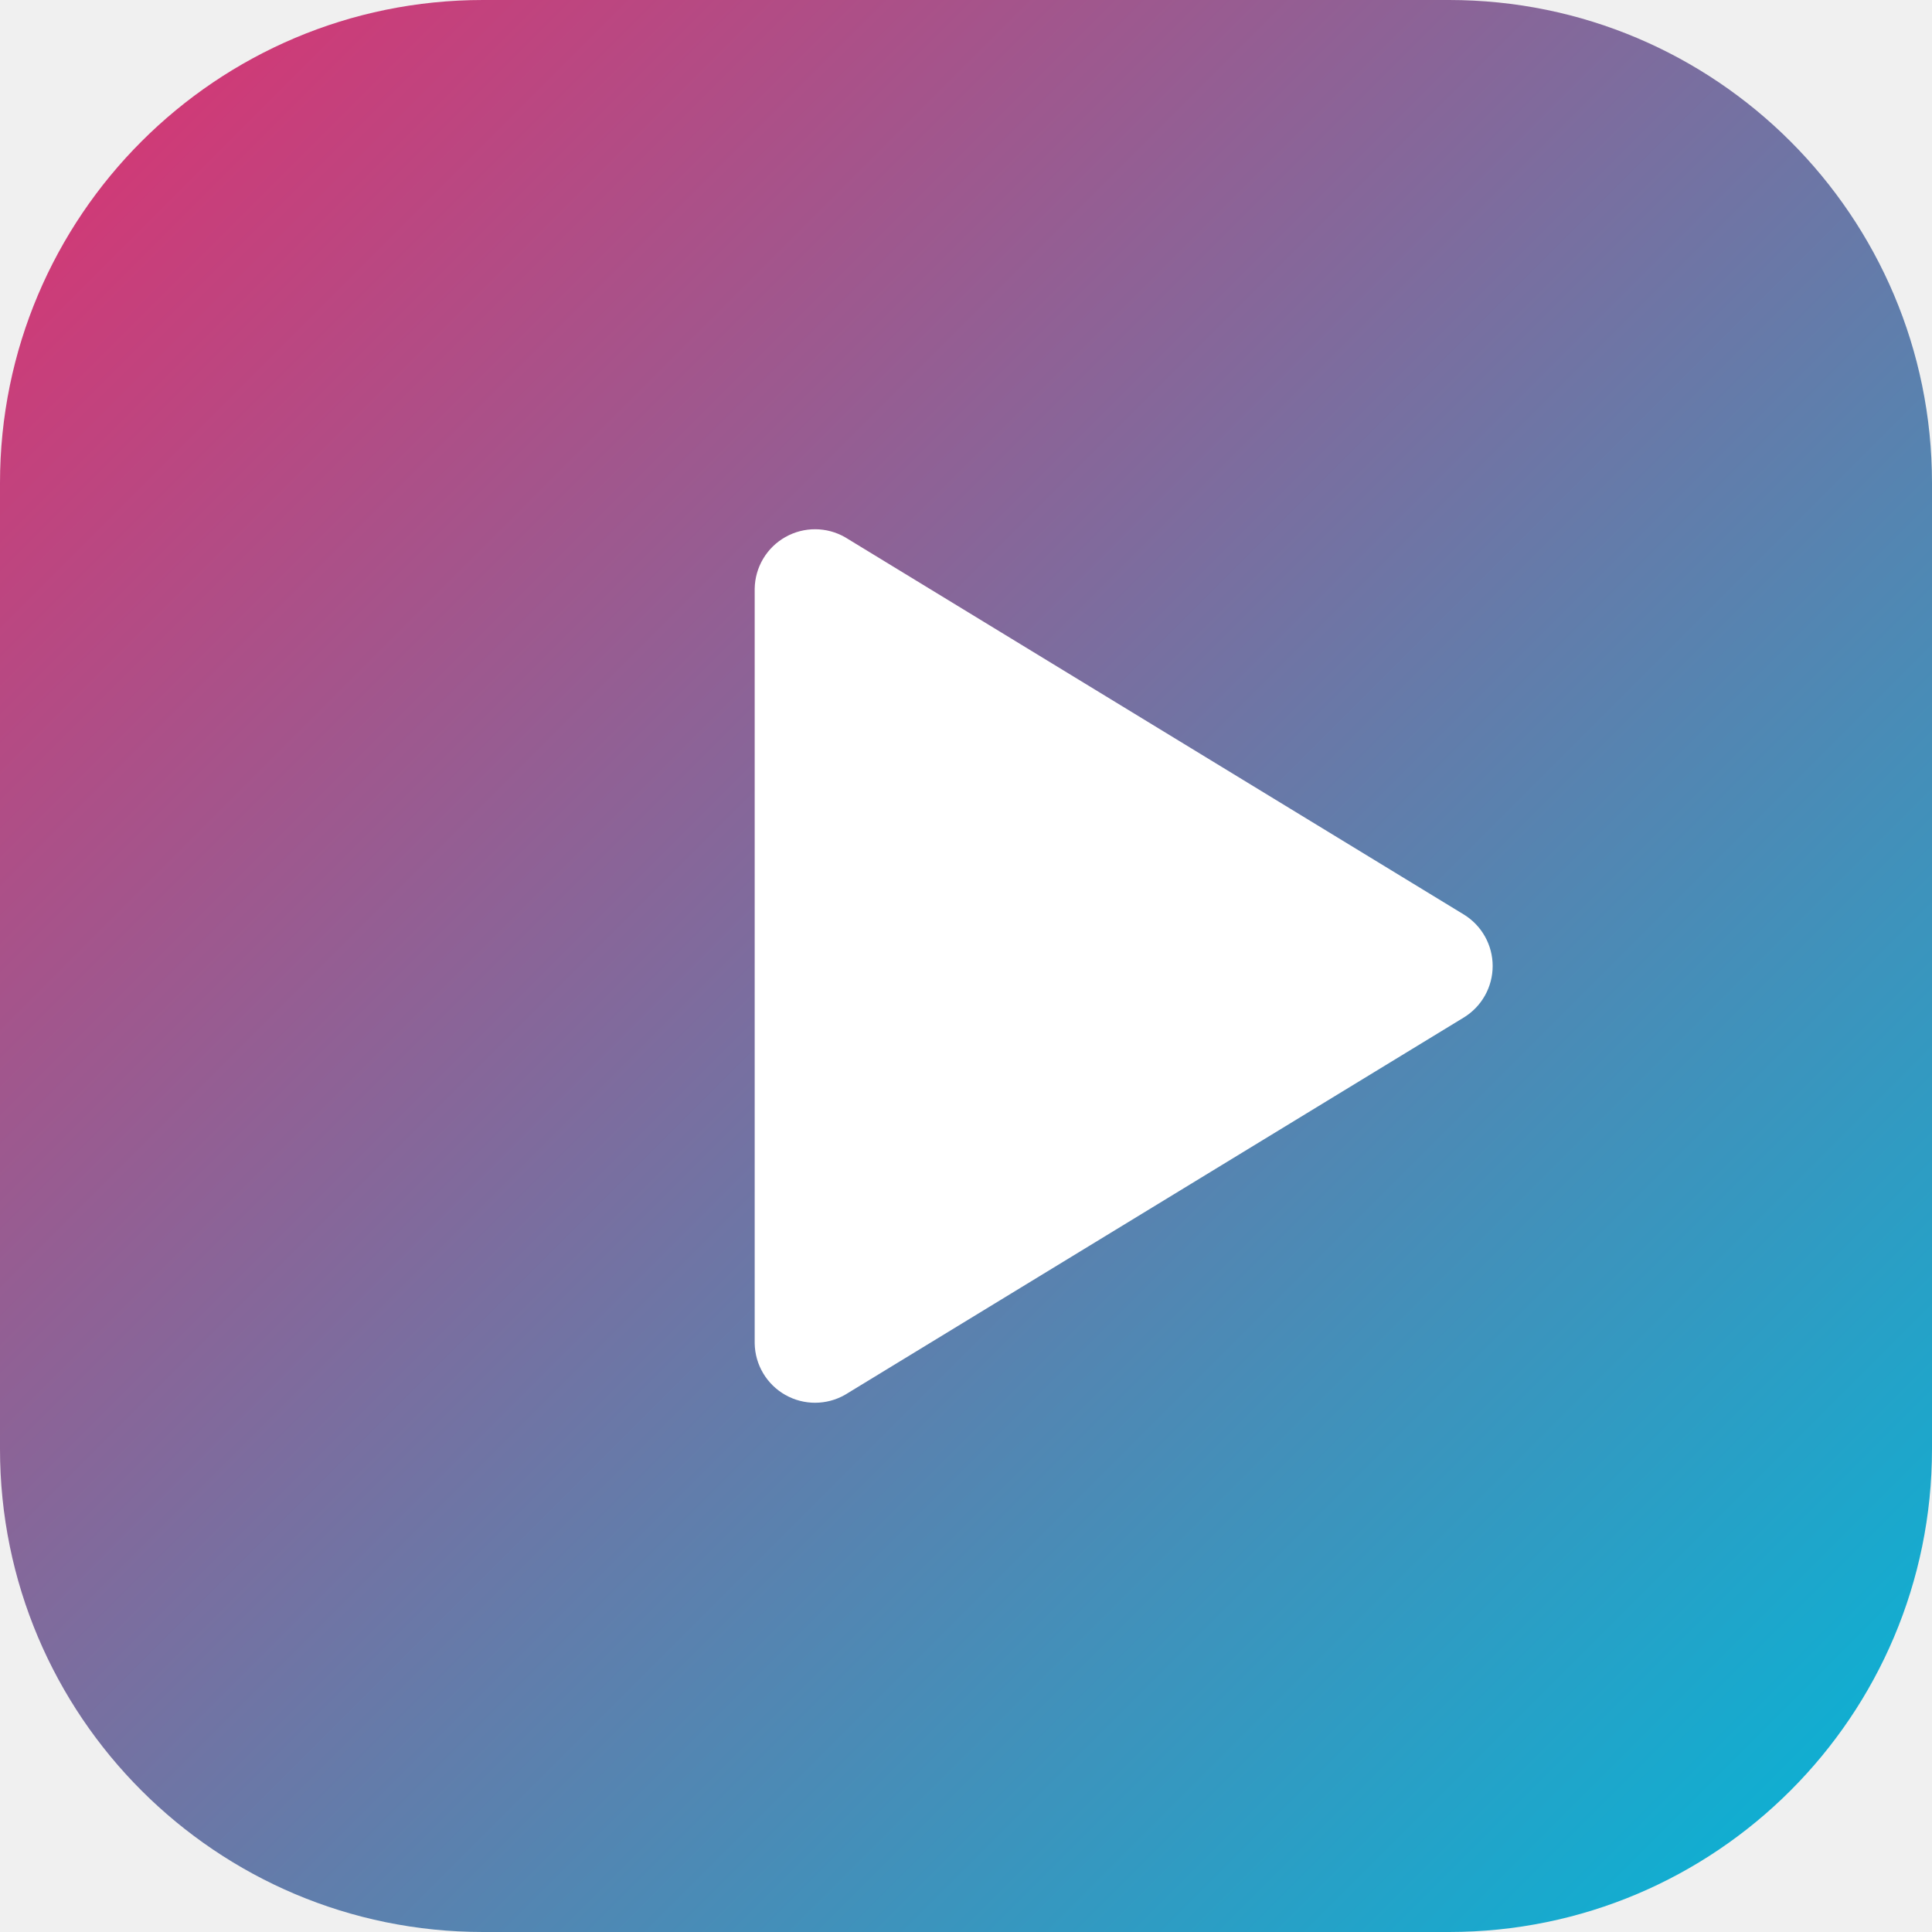
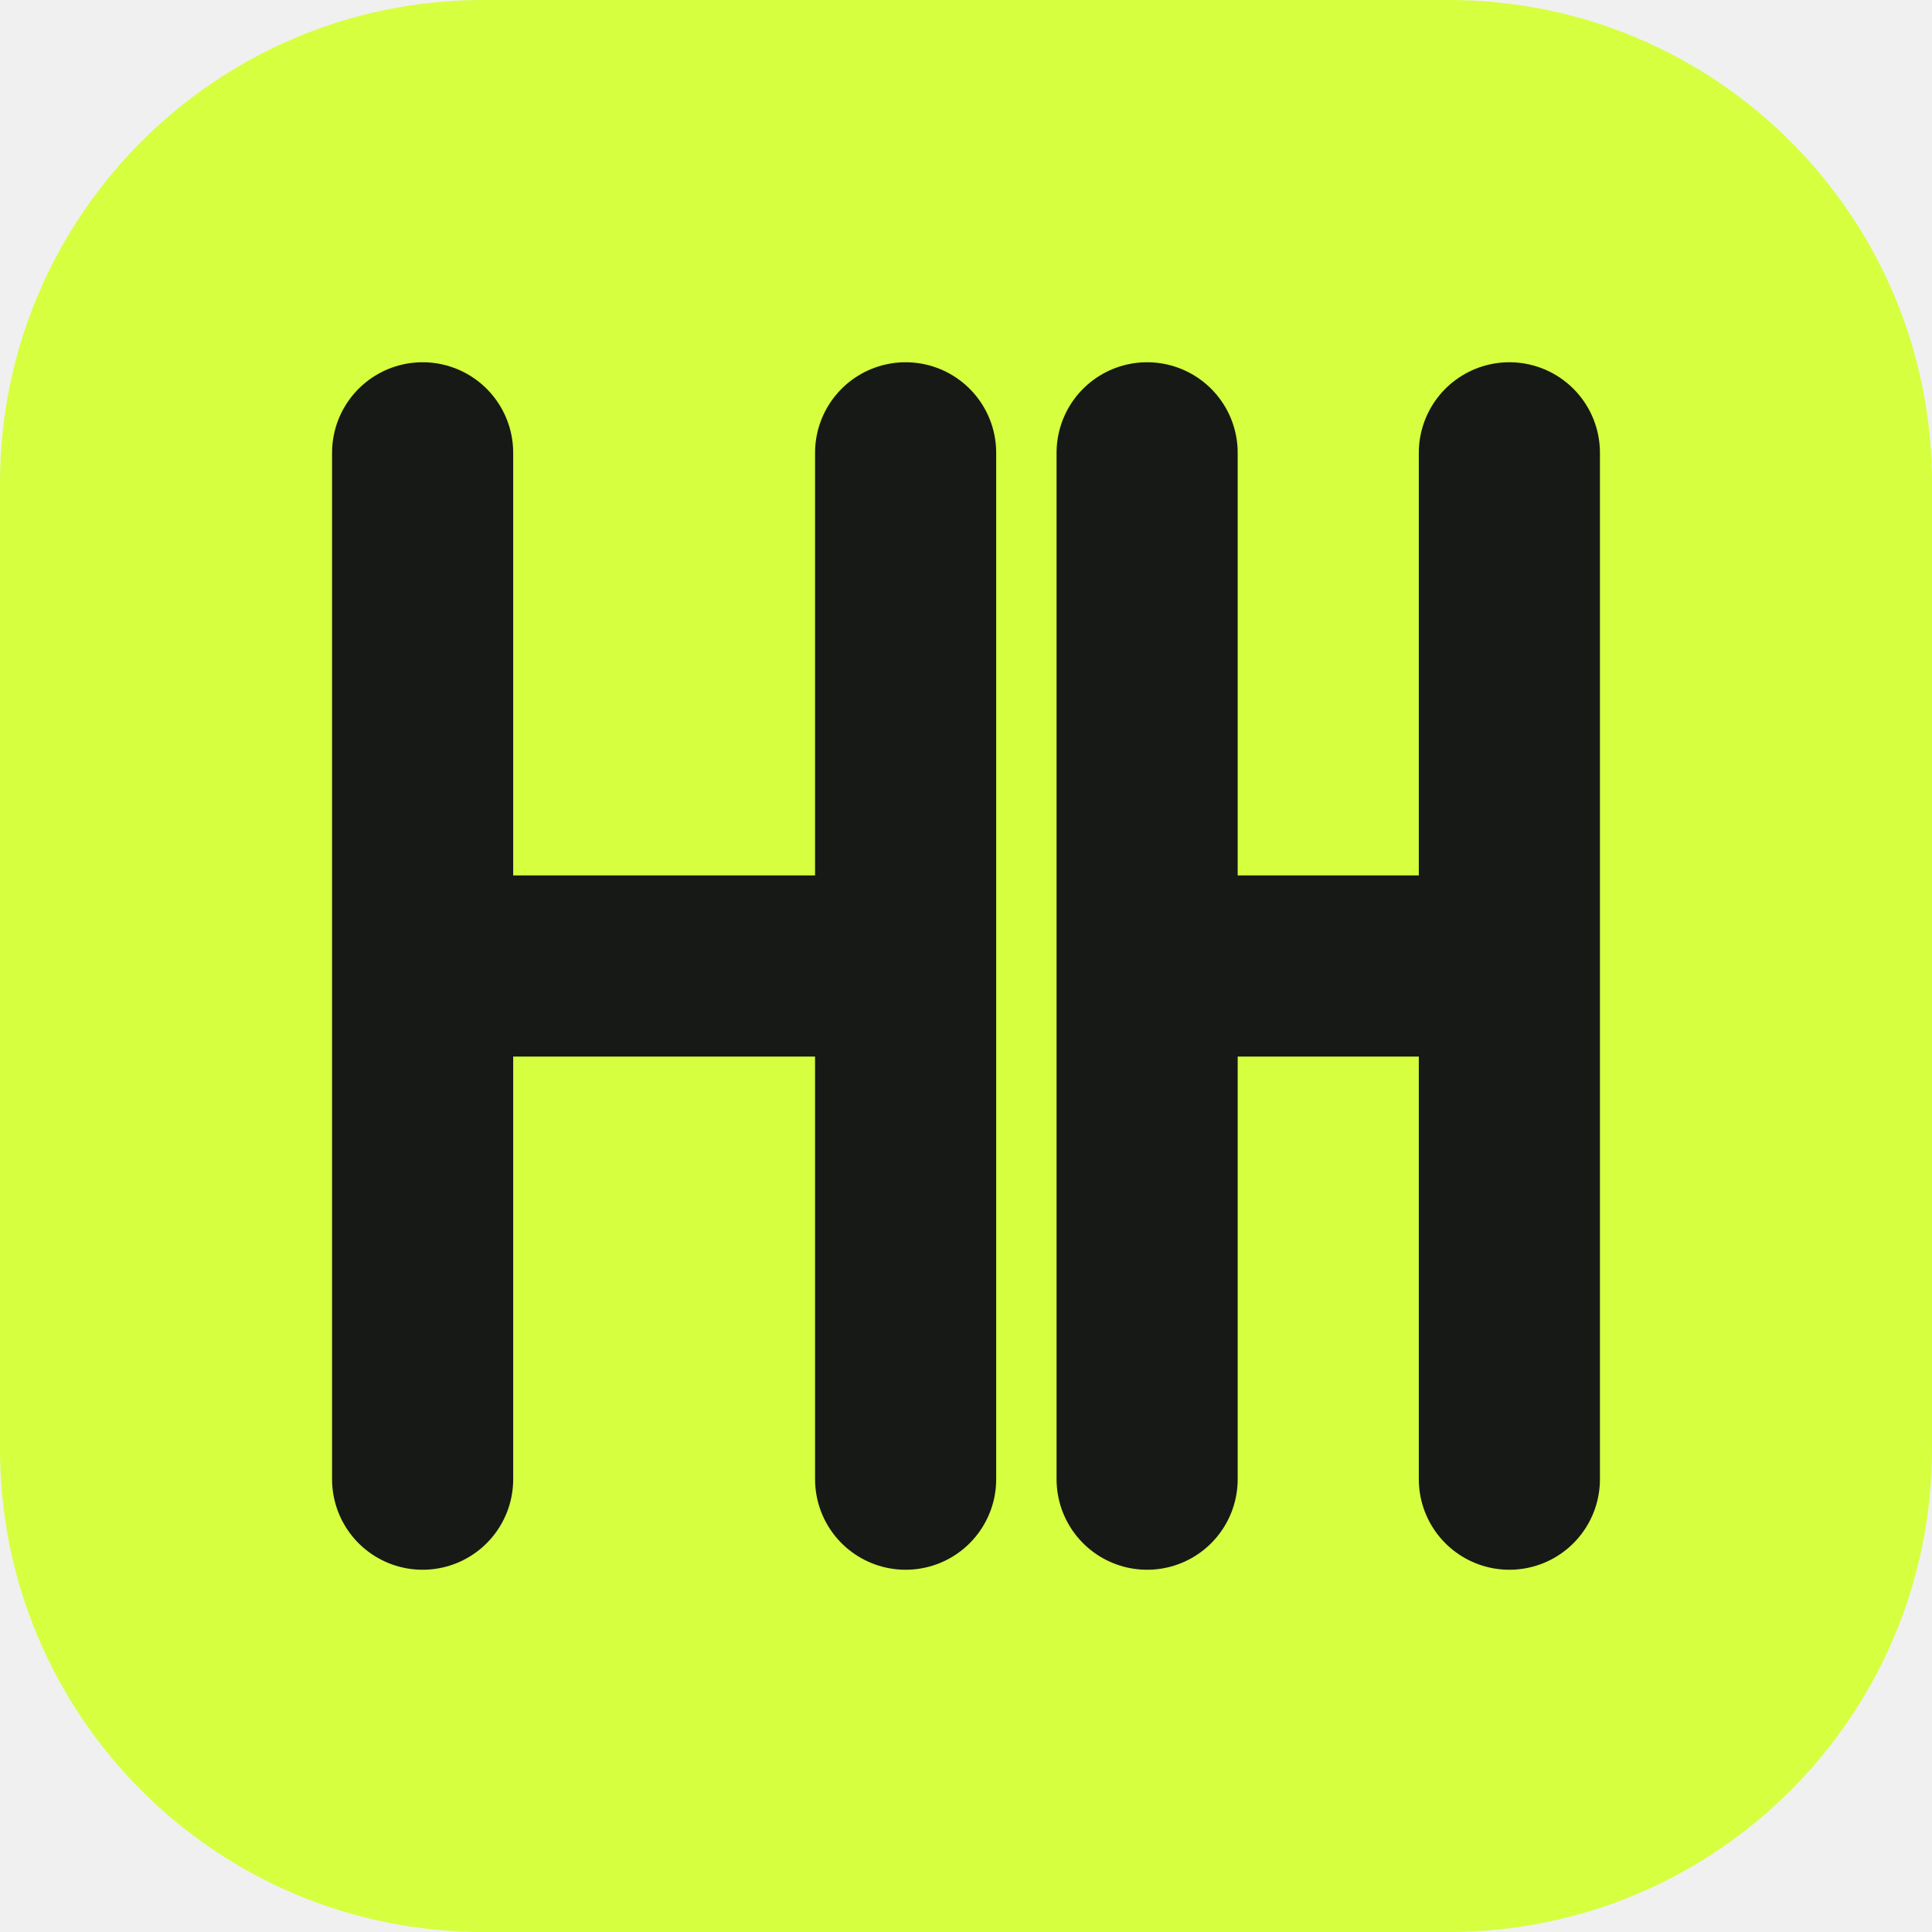
<svg xmlns="http://www.w3.org/2000/svg" viewBox="0 0 64 64">
-   <defs>
-     <linearGradient id="g" x1="0" y1="0" x2="1" y2="1">
-       <stop offset="0" stop-color="#e0306f" />
-       <stop offset="1" stop-color="#00b8d9" />
-     </linearGradient>
-   </defs>
-   <rect width="64" height="64" rx="16" fill="url(#g)" />
-   <path d="M25 19.5v25a2 2 0 0 0 3 1.7l20.5-12.5a2 2 0 0 0 0-3.4L28 17.8a2 2 0 0 0-3 1.7z" fill="#fff" />
+   <rect width="64" height="64" rx="16" fill="#d6ff3f" />
+   <path d="M14 15v34m16-34v34M14 32h16m8-17v34m12-34v34M38 32h12" fill="none" stroke="#171917" stroke-width="6" stroke-linecap="round" />
</svg>
